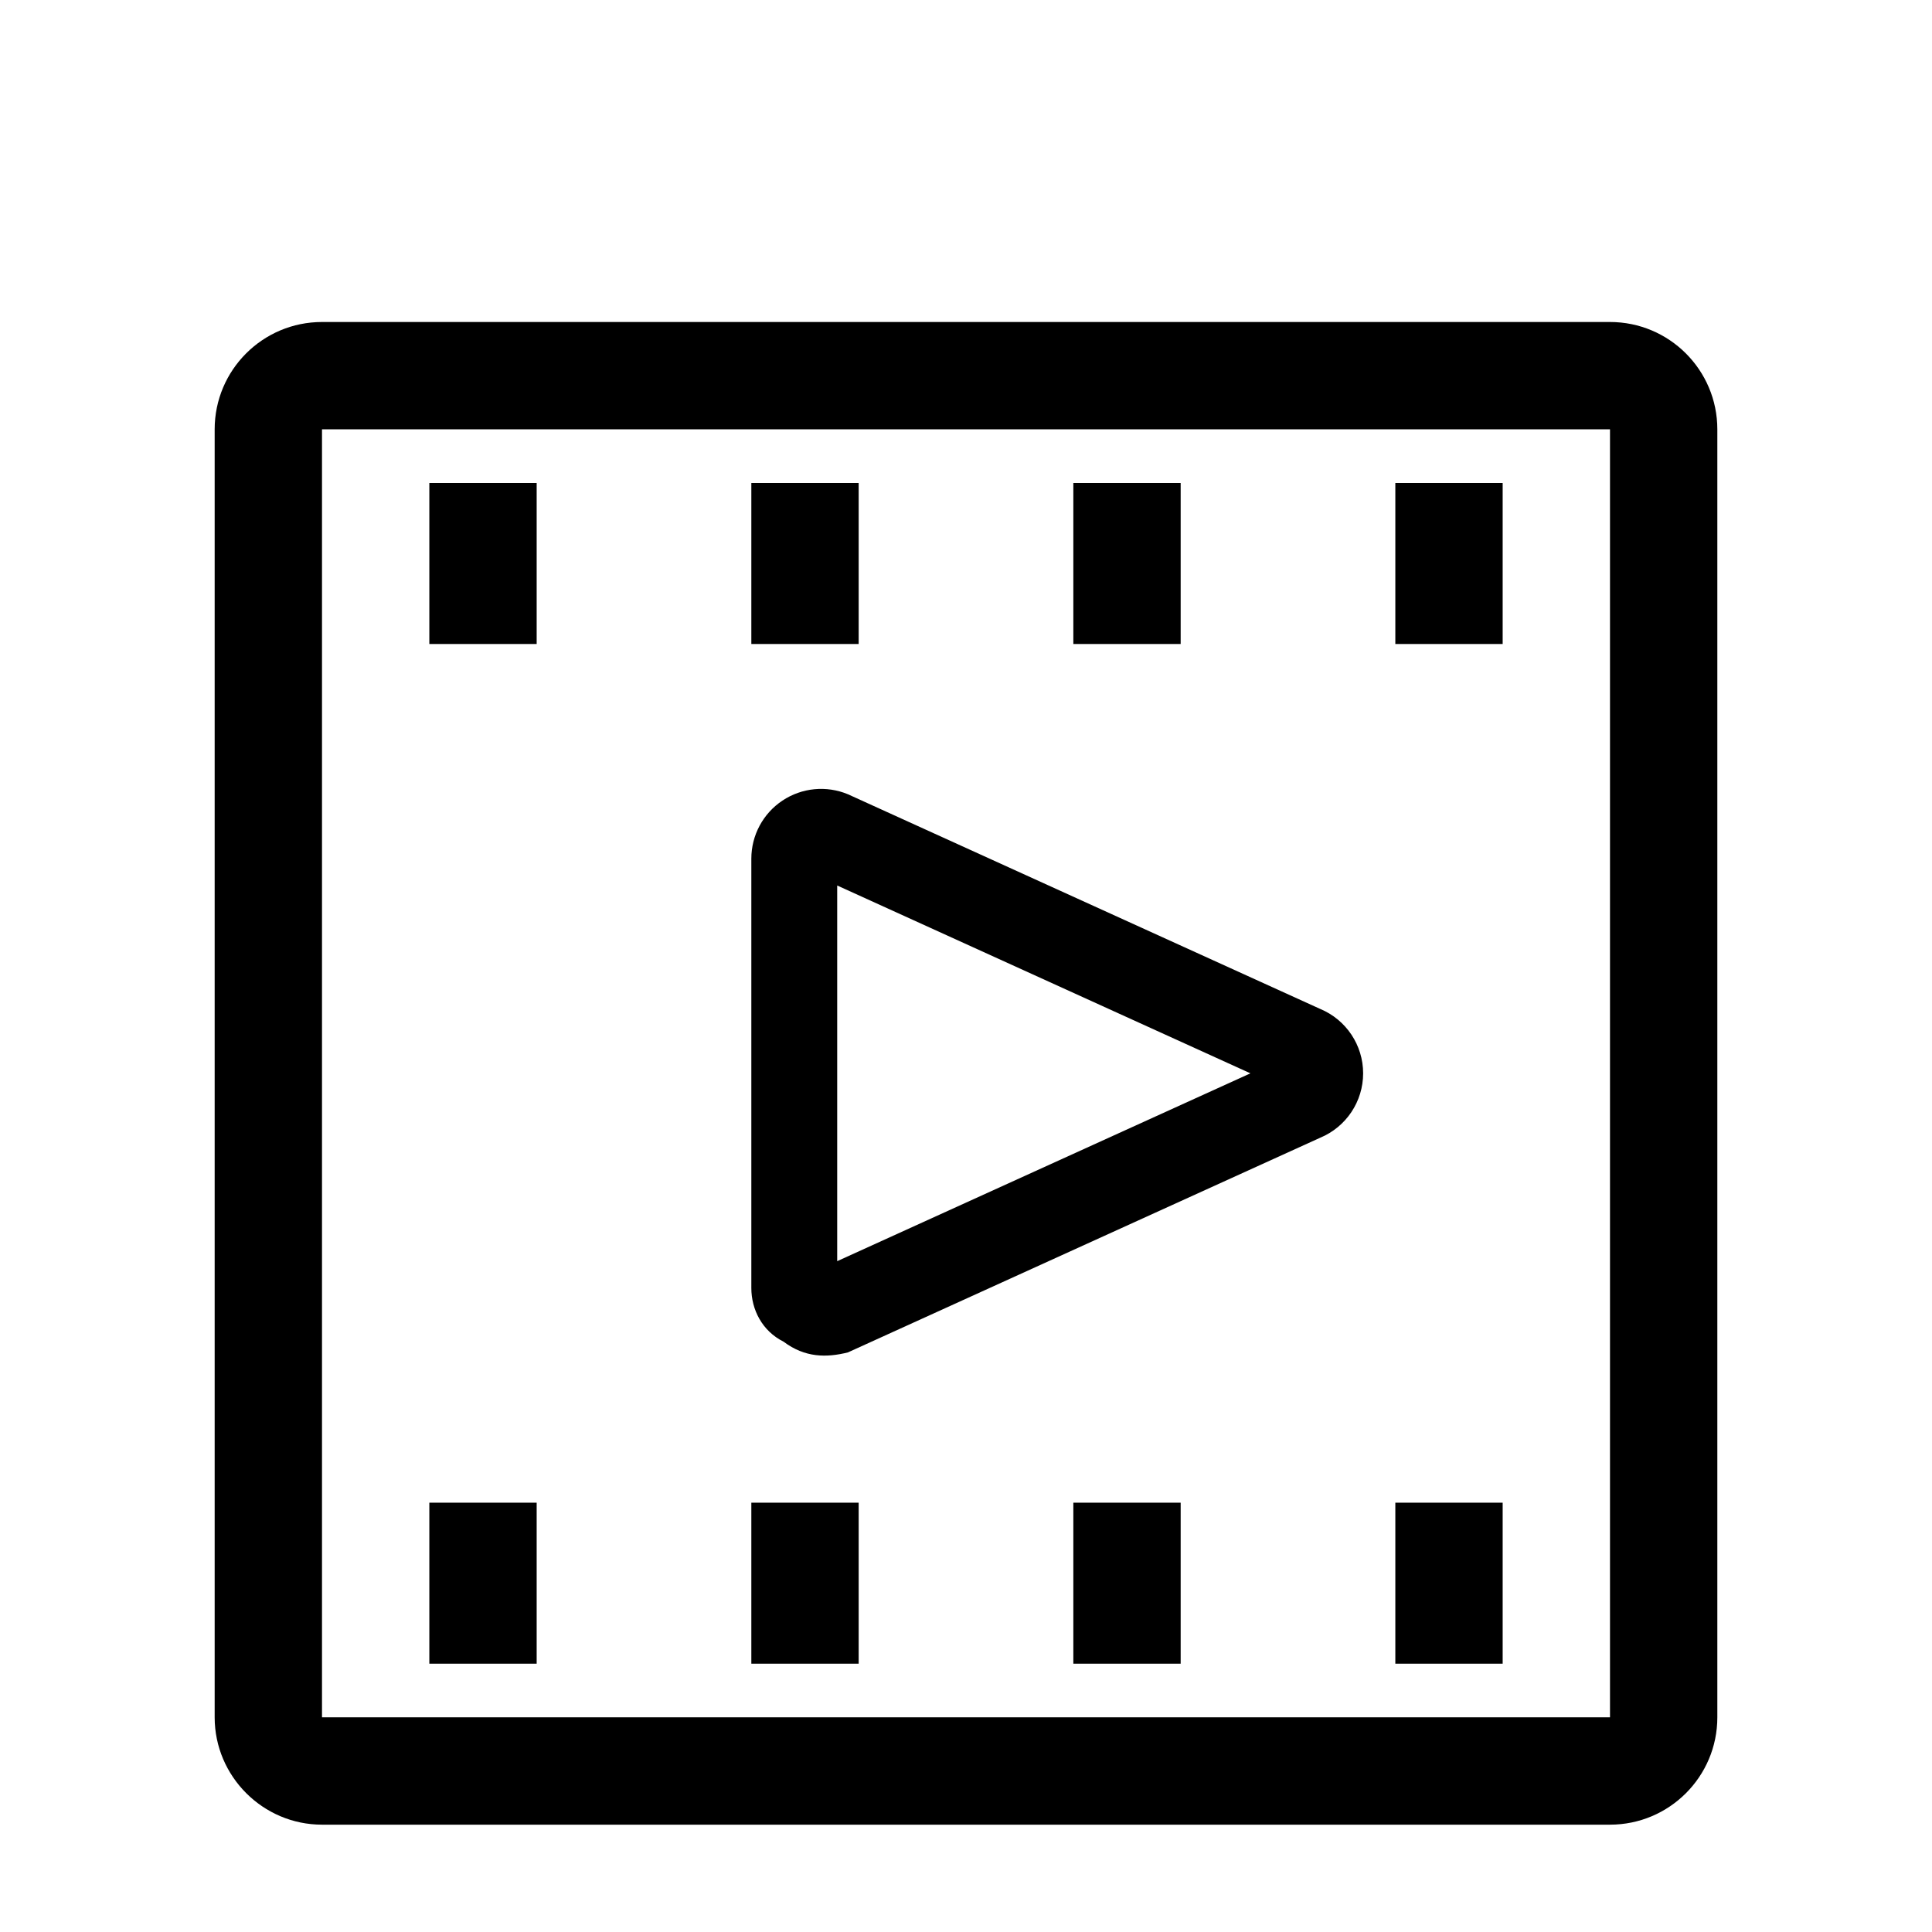
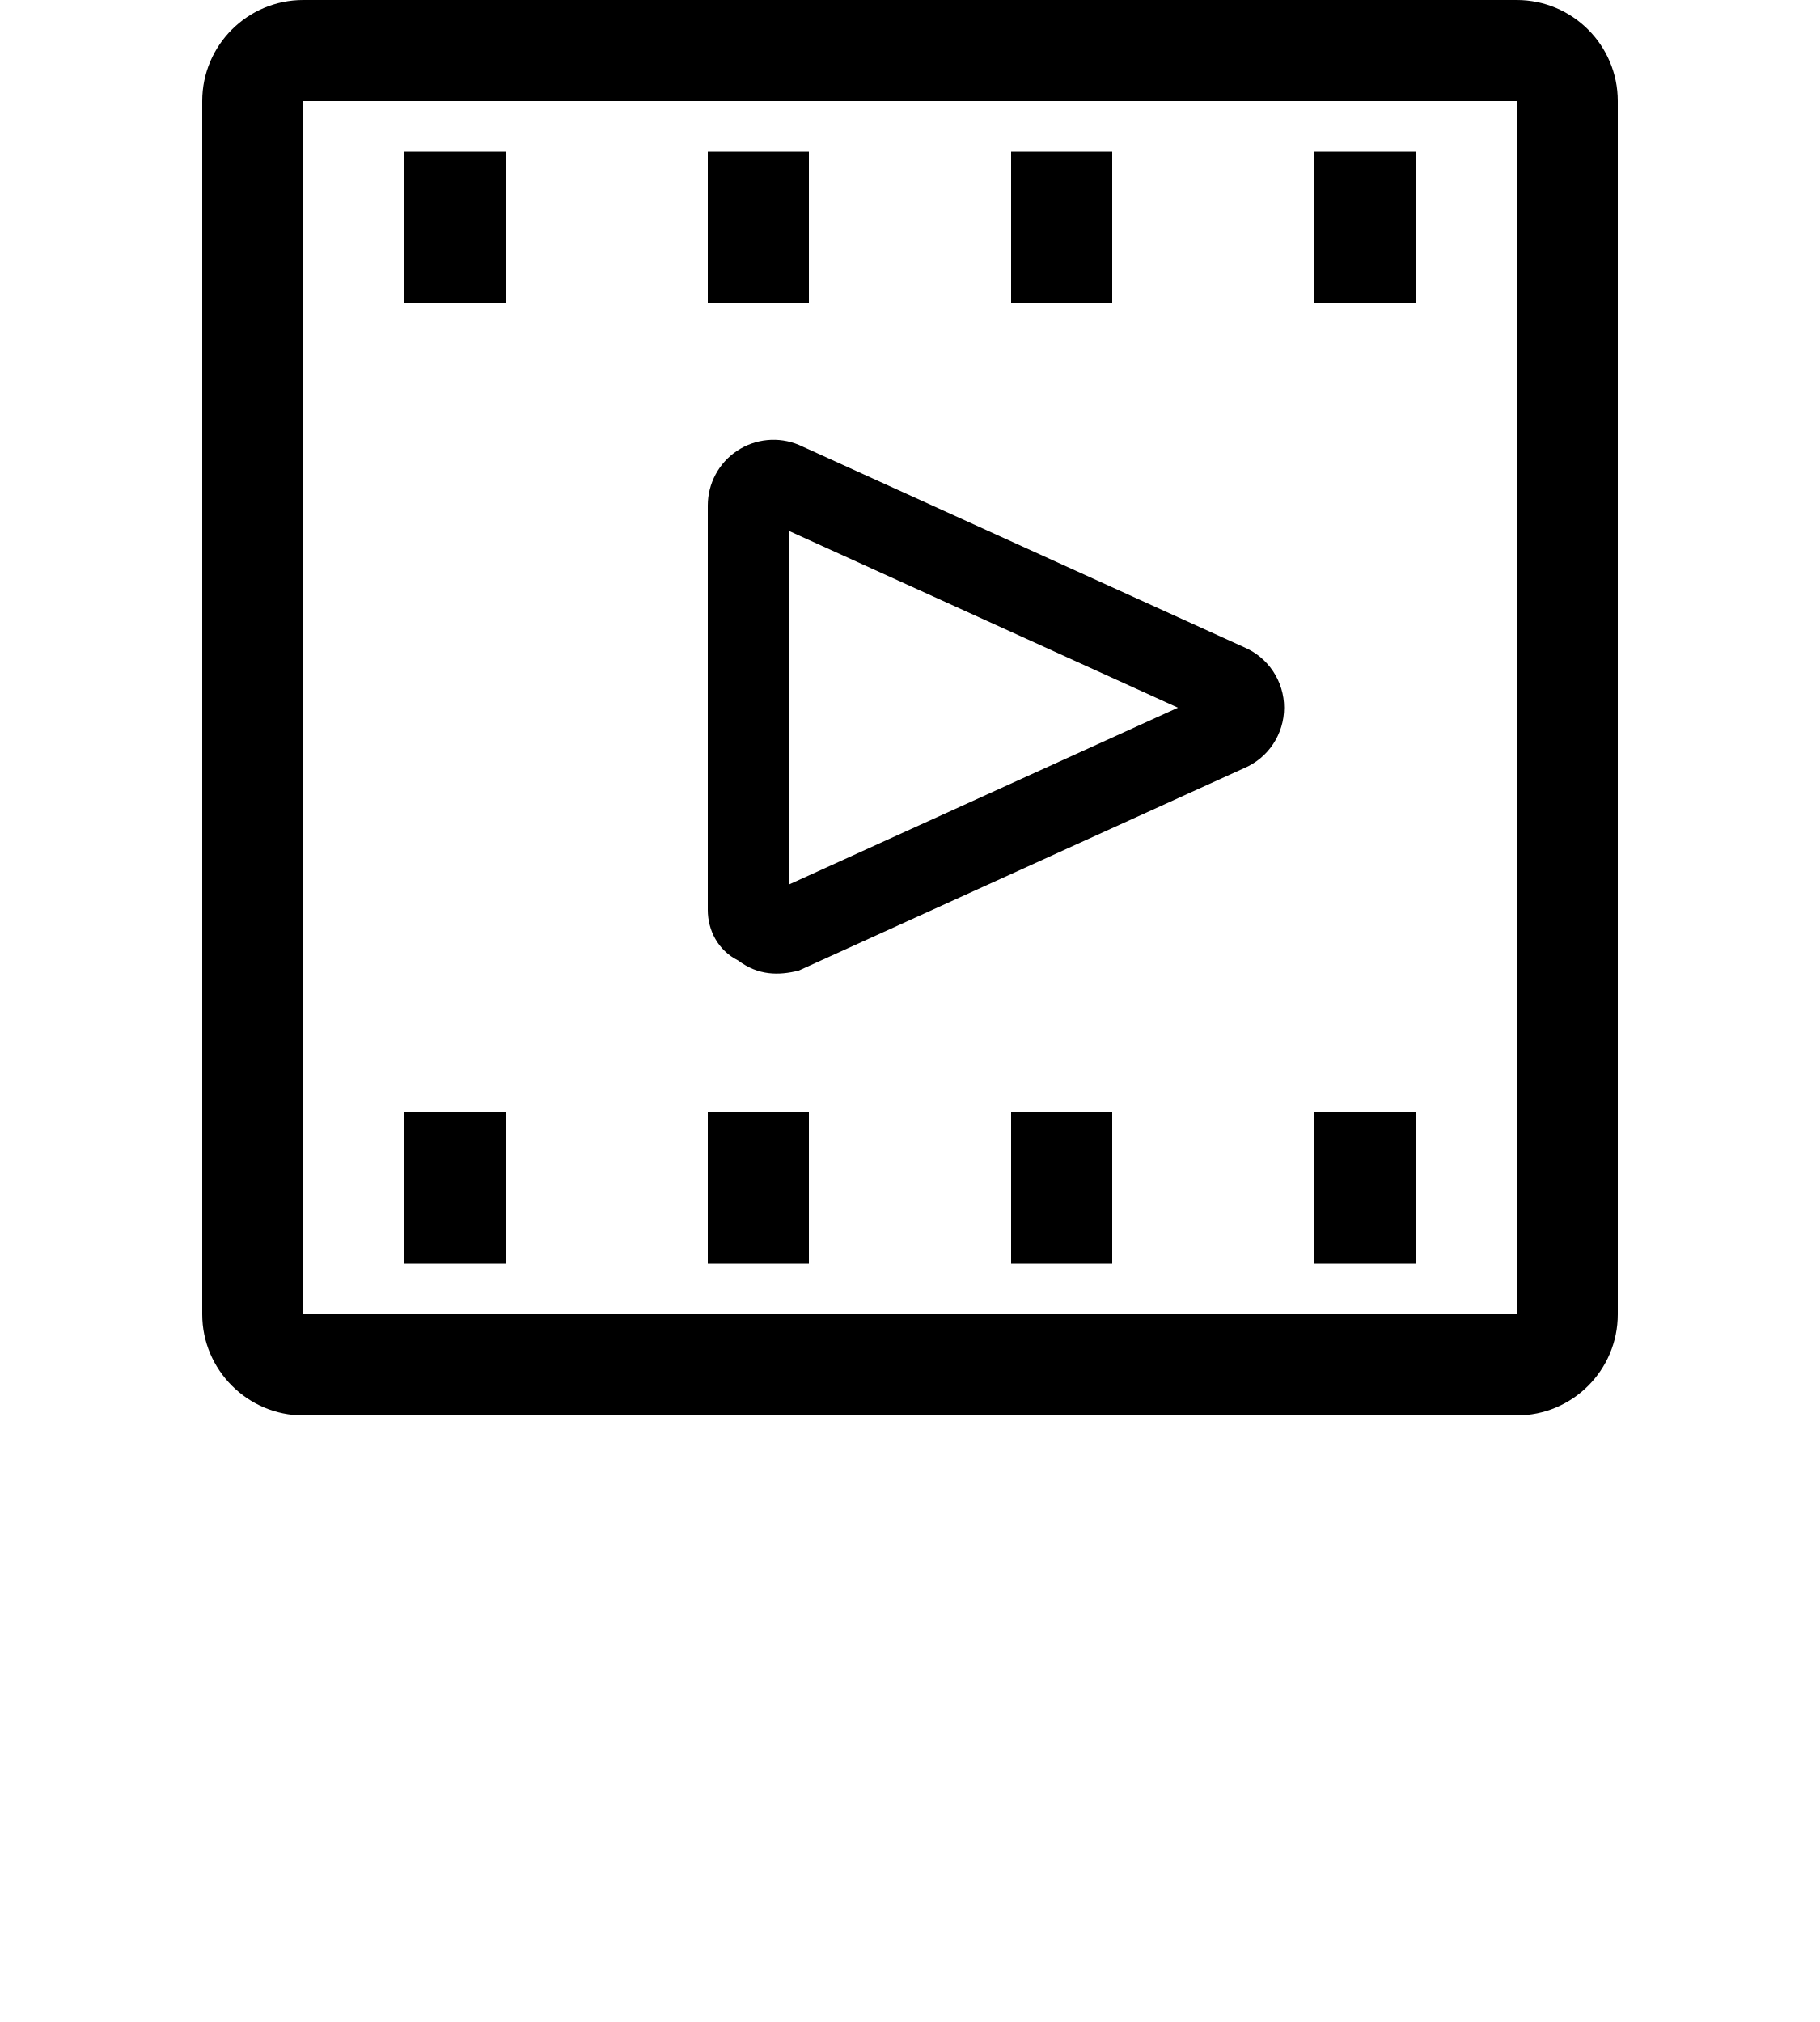
- <svg xmlns="http://www.w3.org/2000/svg" xmlns:xlink="http://www.w3.org/1999/xlink" viewBox="0 -2 36 36">
+ <svg xmlns="http://www.w3.org/2000/svg" xmlns:xlink="http://www.w3.org/1999/xlink" viewBox="0 4 36 40">
  <defs>
    <path d="M26 26h2v3h-2v-3zm-6 0h2v3h-2v-3zm-6 0h2v3h-2v-3zm-6 0h2v3H8v-3zM26 7h2v3h-2V7zm-6 0h2v3h-2V7zm-6 0h2v3h-2V7zM8 7h2v3H8V7zm6.6 16c.4.3.8.3 1.2.2l8.8-4a1.3 1.3 0 000-2.4l-8.8-4A1.3 1.3 0 0014 14v8c0 .4.2.8.6 1zm1-8.5l7.7 3.5-7.7 3.5v-7zM30 4H6a2 2 0 00-2 2v24c0 1.1.9 2 2 2h24a2 2 0 002-2V6a2 2 0 00-2-2zm0 26H6V6h24v24z" id="a" />
  </defs>
  <use fill="#000" fill-rule="nonzero" xlink:href="#a" />
</svg>
